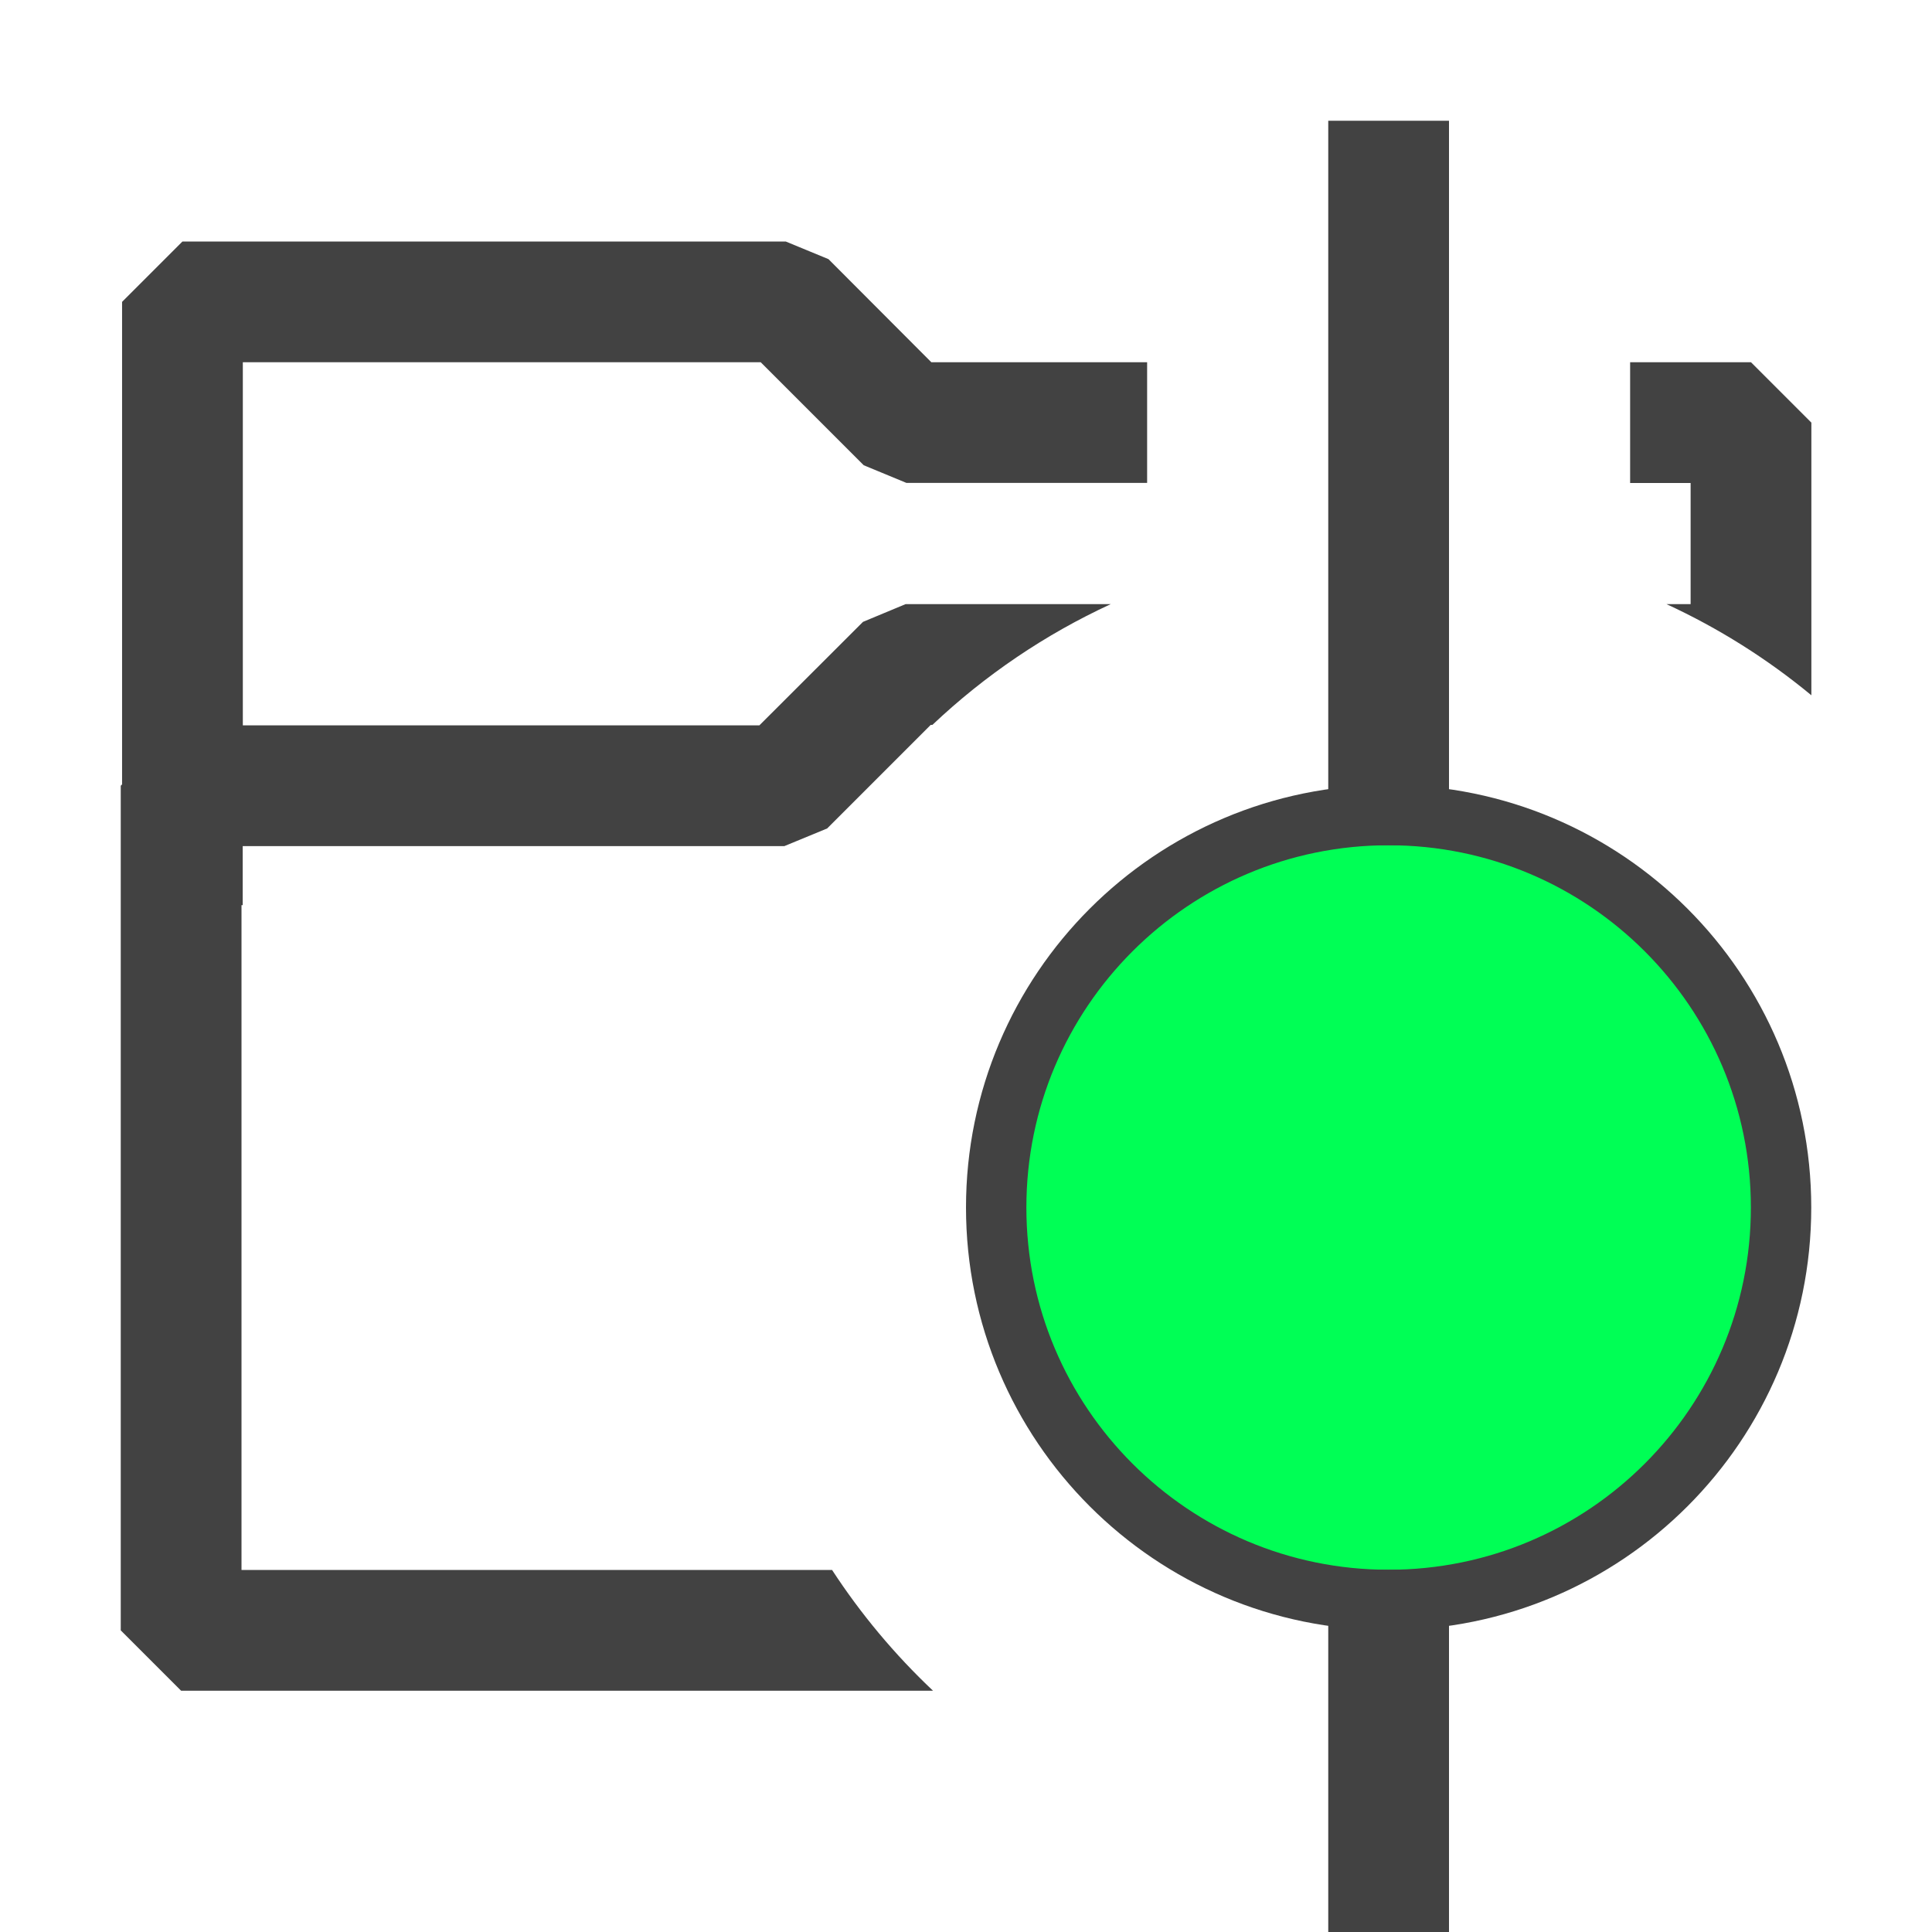
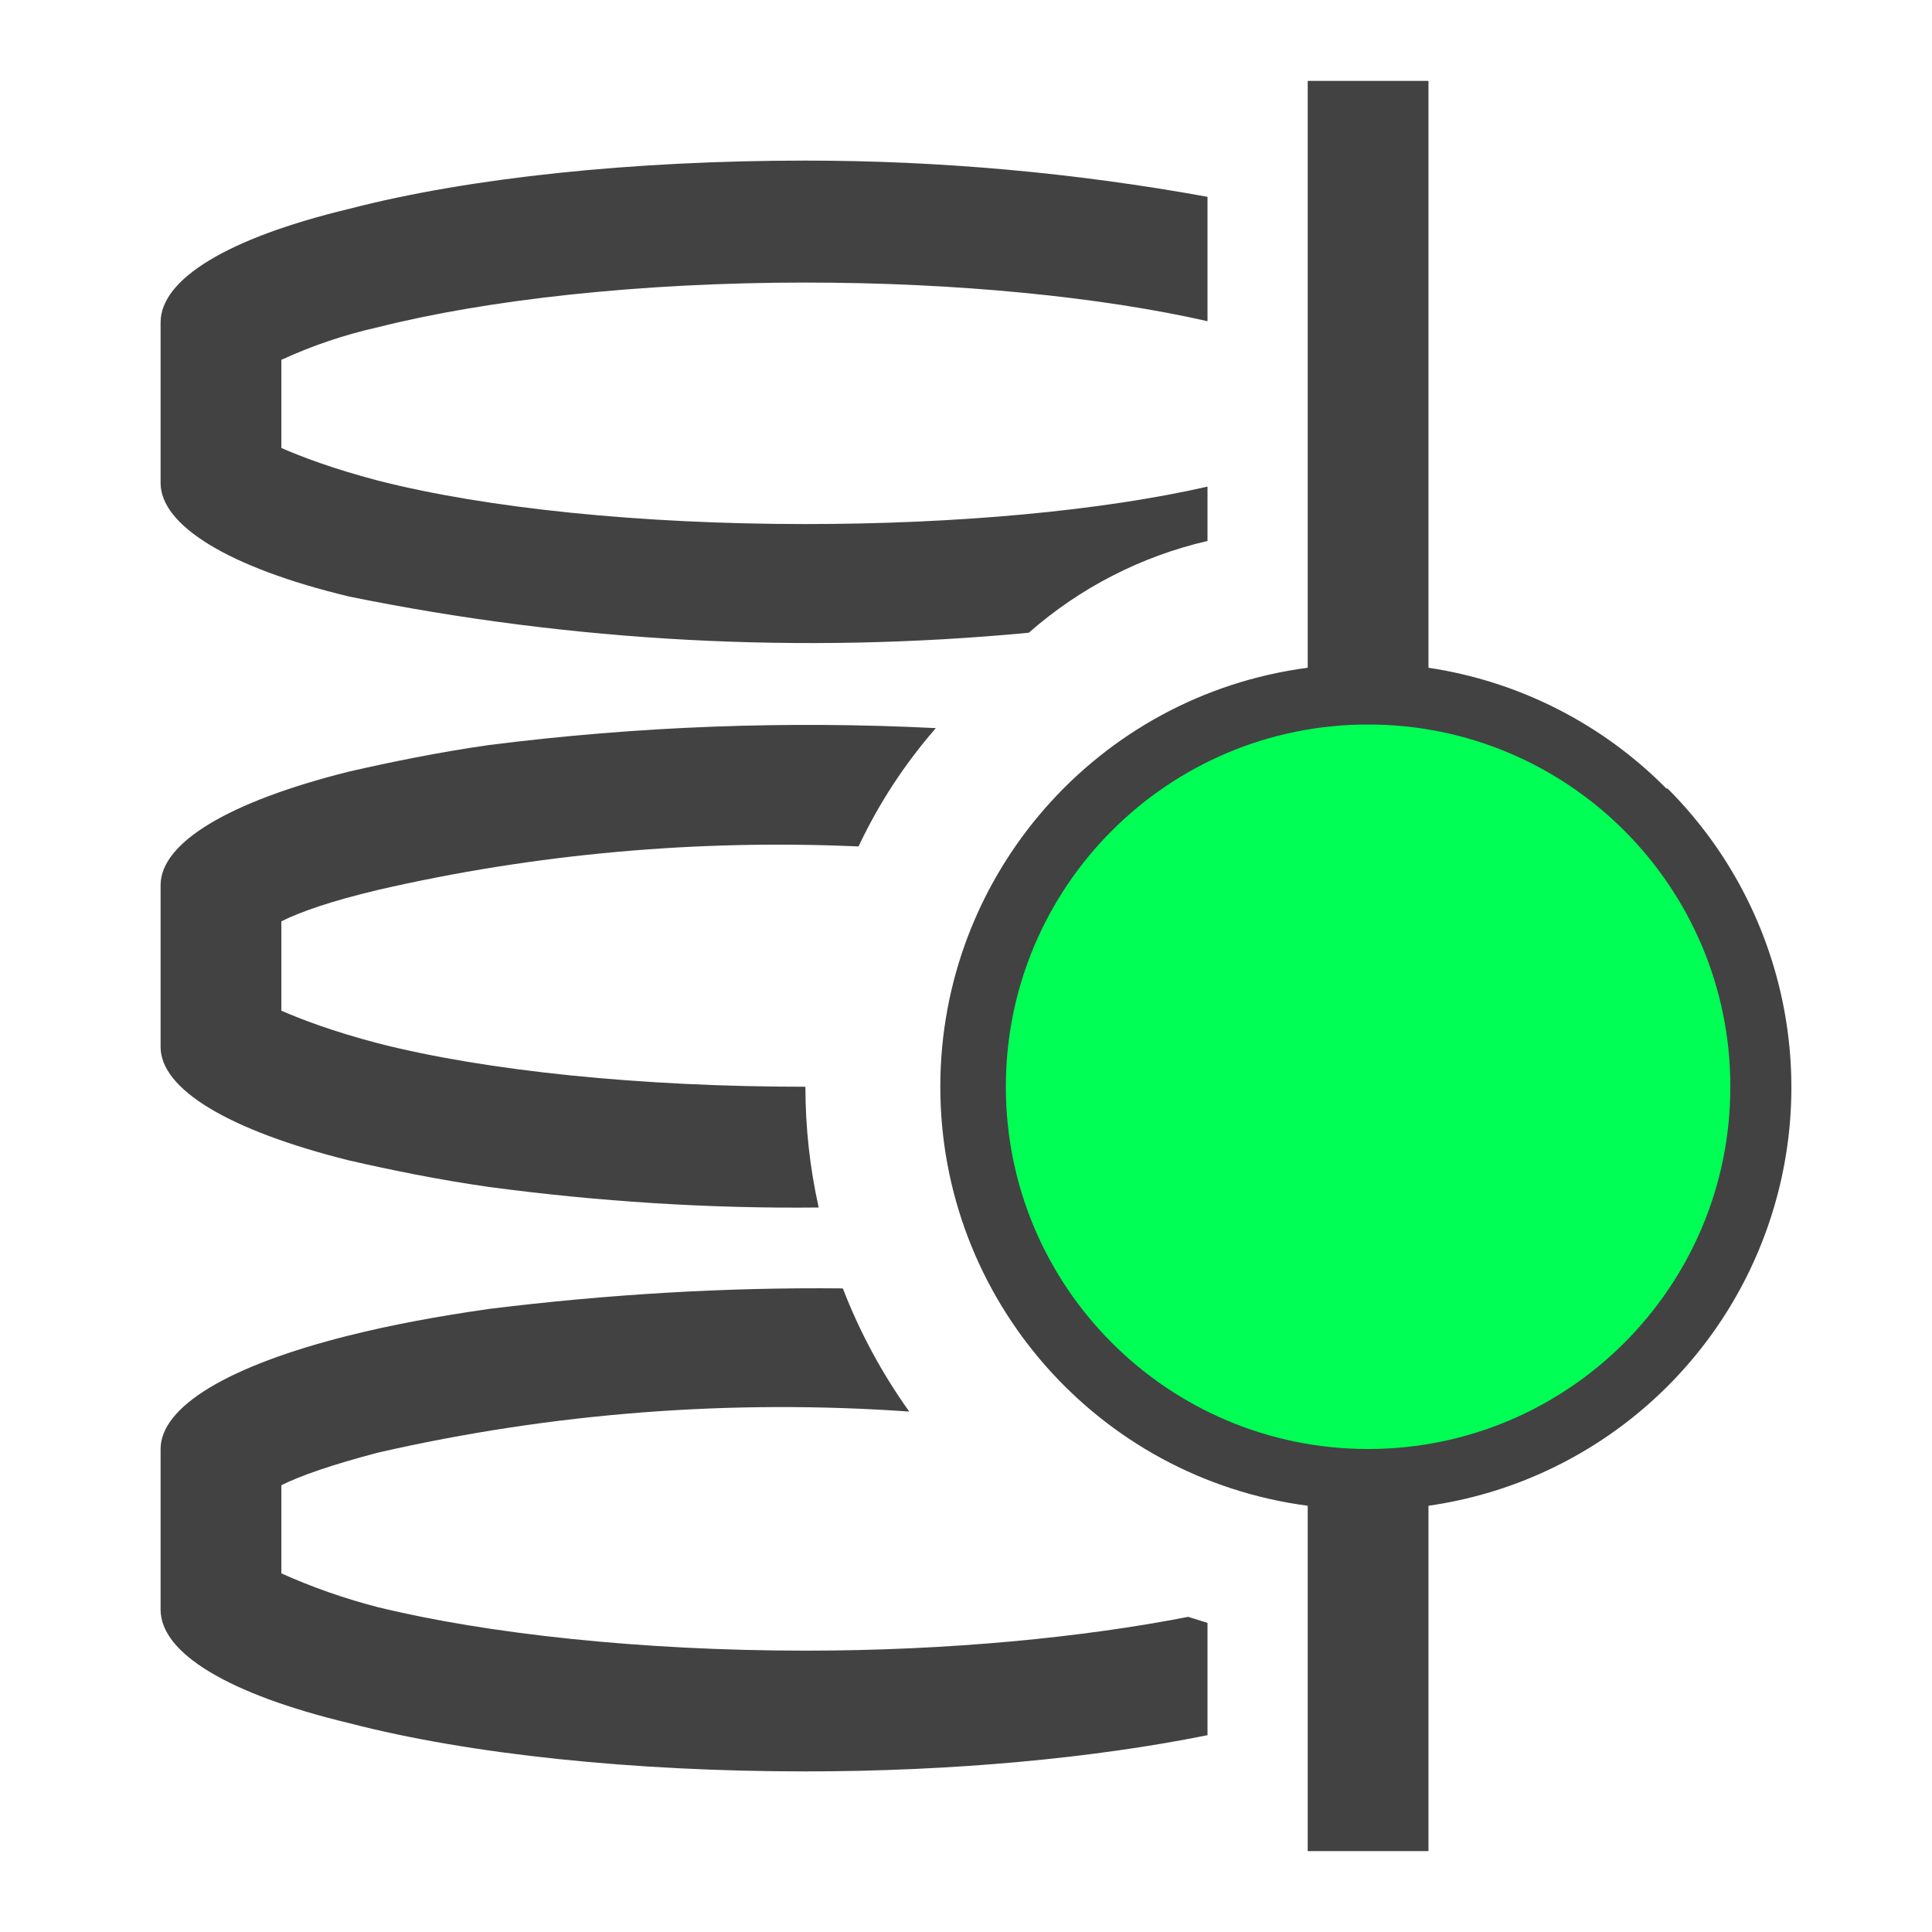
<svg xmlns="http://www.w3.org/2000/svg" width="16" height="16" fill="none" viewBox="0 0 16 16">
-   <path fill="#424242" fill-rule="evenodd" d="M13.5 4h.501v1.003h-.2a5.5 5.5 0 0 1 1.2.755V3.5l-.5-.5H13.5v1zm-4 0V3H7.713l-.852-.854L6.507 2H1.511l-.5.5v3.996L1 6.507v6.995l.5.5h6.227a5.528 5.528 0 0 1-.836-1H2V7.496h.01v-.489h4.486l.354-.146.858-.858h.014a5.51 5.51 0 0 1 1.477-1H7.5l-.353.147-.858.857H2.011V3H6.3l.853.853.353.146H9.5z" clip-rule="evenodd" />
-   <path fill="#0F5" stroke="#424242" stroke-linejoin="bevel" stroke-width=".5" d="M11.5 6.75a3.25 3.25 0 1 1 0 6.5 3.25 3.25 0 0 1 0-6.5z" />
-   <path stroke="#424242" d="M11.5 13v3M11.5 1v6" />
+   <path fill="#424242" d="M13.8 6.53a3.5 3.5 0 0 0-1.97-1V.67h-1v4.86a3.5 3.5 0 0 0 0 6.94v2.86h1v-2.86a3.5 3.5 0 0 0 1.98-5.94Zm-2.47-.03a2.5 2.5 0 1 1 0 5 2.5 2.5 0 0 1 0-5Z" />
+   <path fill="#0F5" d="M11.33 12a3 3 0 1 0 0-6 3 3 0 0 0 0 6Z" />
+   <path fill="#424242" d="M10 1.63c-1.1-.2-2.22-.3-3.33-.3-1.42 0-2.78.14-3.78.4-1 .24-1.56.58-1.56.94V4c0 .35.56.7 1.56.94a19.13 19.13 0 0 0 5.63.3A3.4 3.4 0 0 1 10 4.48v-.45c-.88.2-2.07.31-3.33.31-1.36 0-2.64-.13-3.54-.36-.38-.1-.64-.2-.8-.27v-.73a4 4 0 0 1 .8-.27c.91-.23 2.18-.37 3.54-.37 1.26 0 2.45.12 3.33.32V1.63Zm-2.25 4.4a21 21 0 0 0-3.7.14c-.42.06-.81.14-1.16.22-1 .25-1.56.59-1.56.94v1.34c0 .35.56.69 1.56.94.35.08.74.16 1.16.22.9.12 1.82.18 2.73.17a4.6 4.6 0 0 1-.11-1c-1.36 0-2.64-.13-3.54-.36-.38-.1-.64-.2-.8-.27v-.74c.16-.08.42-.17.8-.26 1.3-.3 2.65-.42 3.98-.36.17-.36.38-.68.64-.98Zm-.77 4.64c-.98-.01-1.96.05-2.93.17-.42.06-.8.13-1.16.22-1 .25-1.56.59-1.56.94v1.33c0 .36.56.7 1.56.94 1 .26 2.36.4 3.78.4 1.22 0 2.39-.11 3.33-.3v-.93l-.16-.05c-.87.17-1.98.28-3.17.28-1.36 0-2.64-.14-3.54-.36a5 5 0 0 1-.8-.28v-.73c.16-.08.42-.17.8-.27a15 15 0 0 1 4.4-.34 4.6 4.6 0 0 1-.55-1.02Z" />
</svg>
